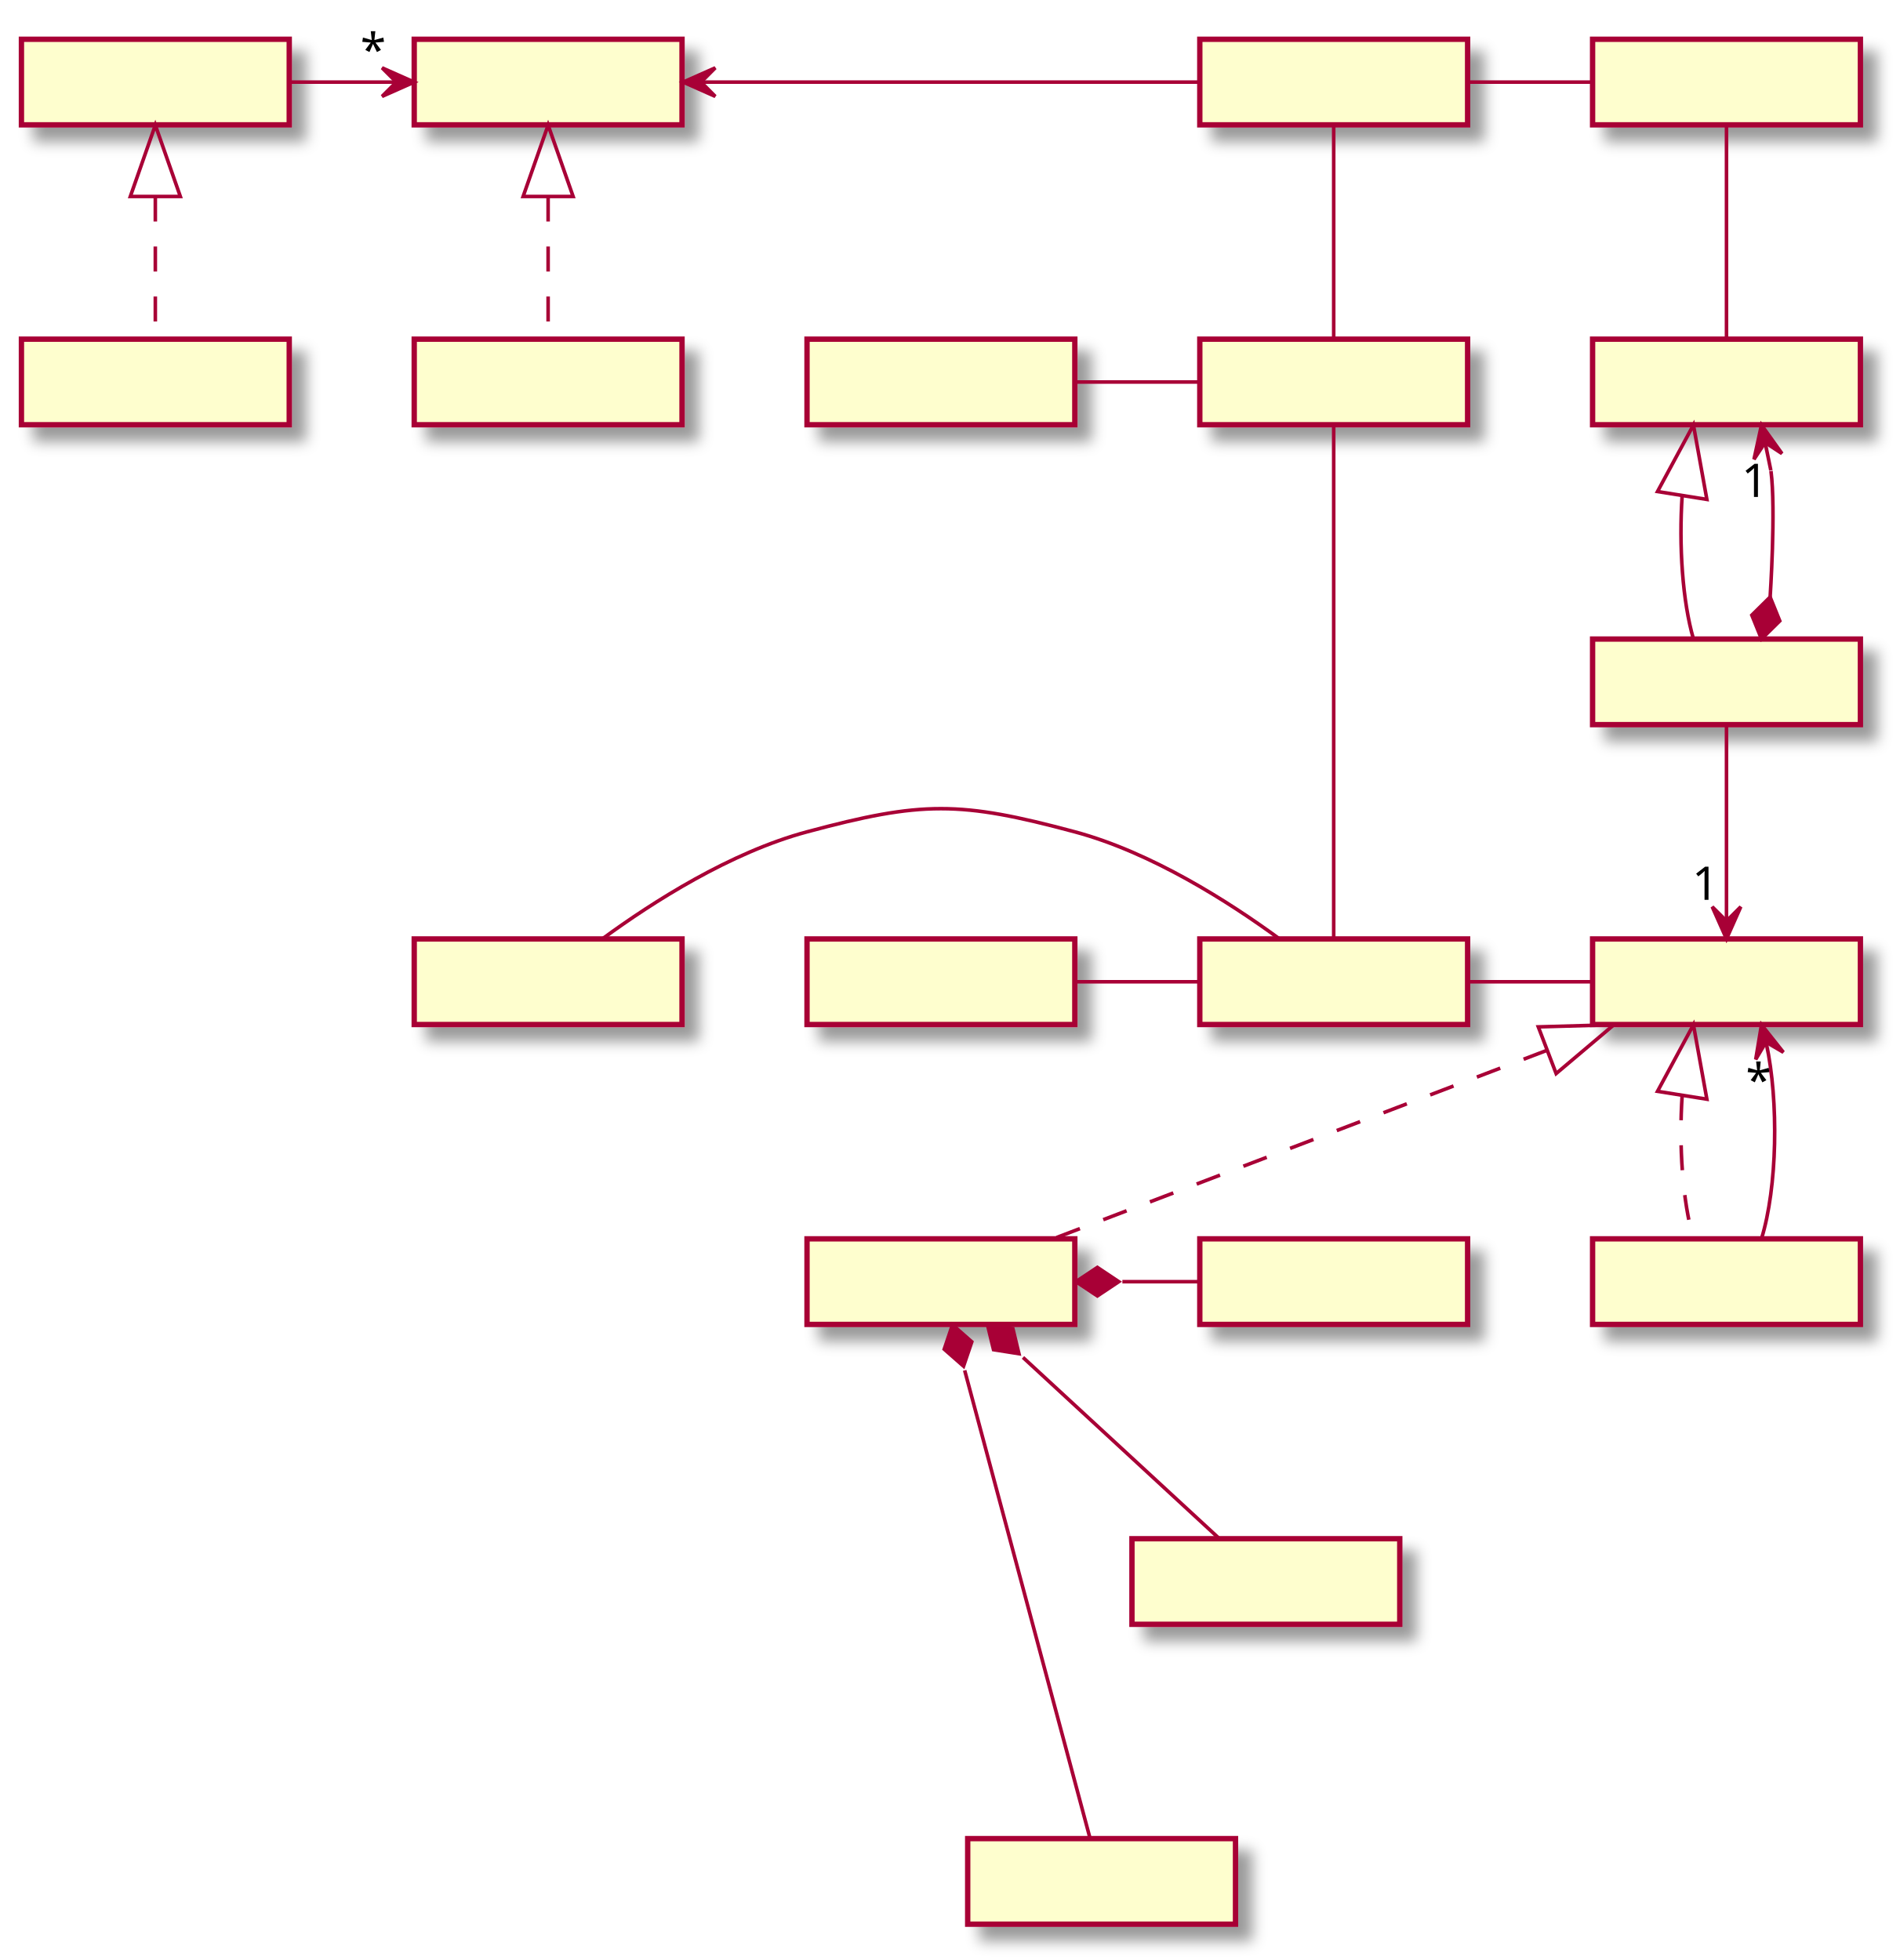
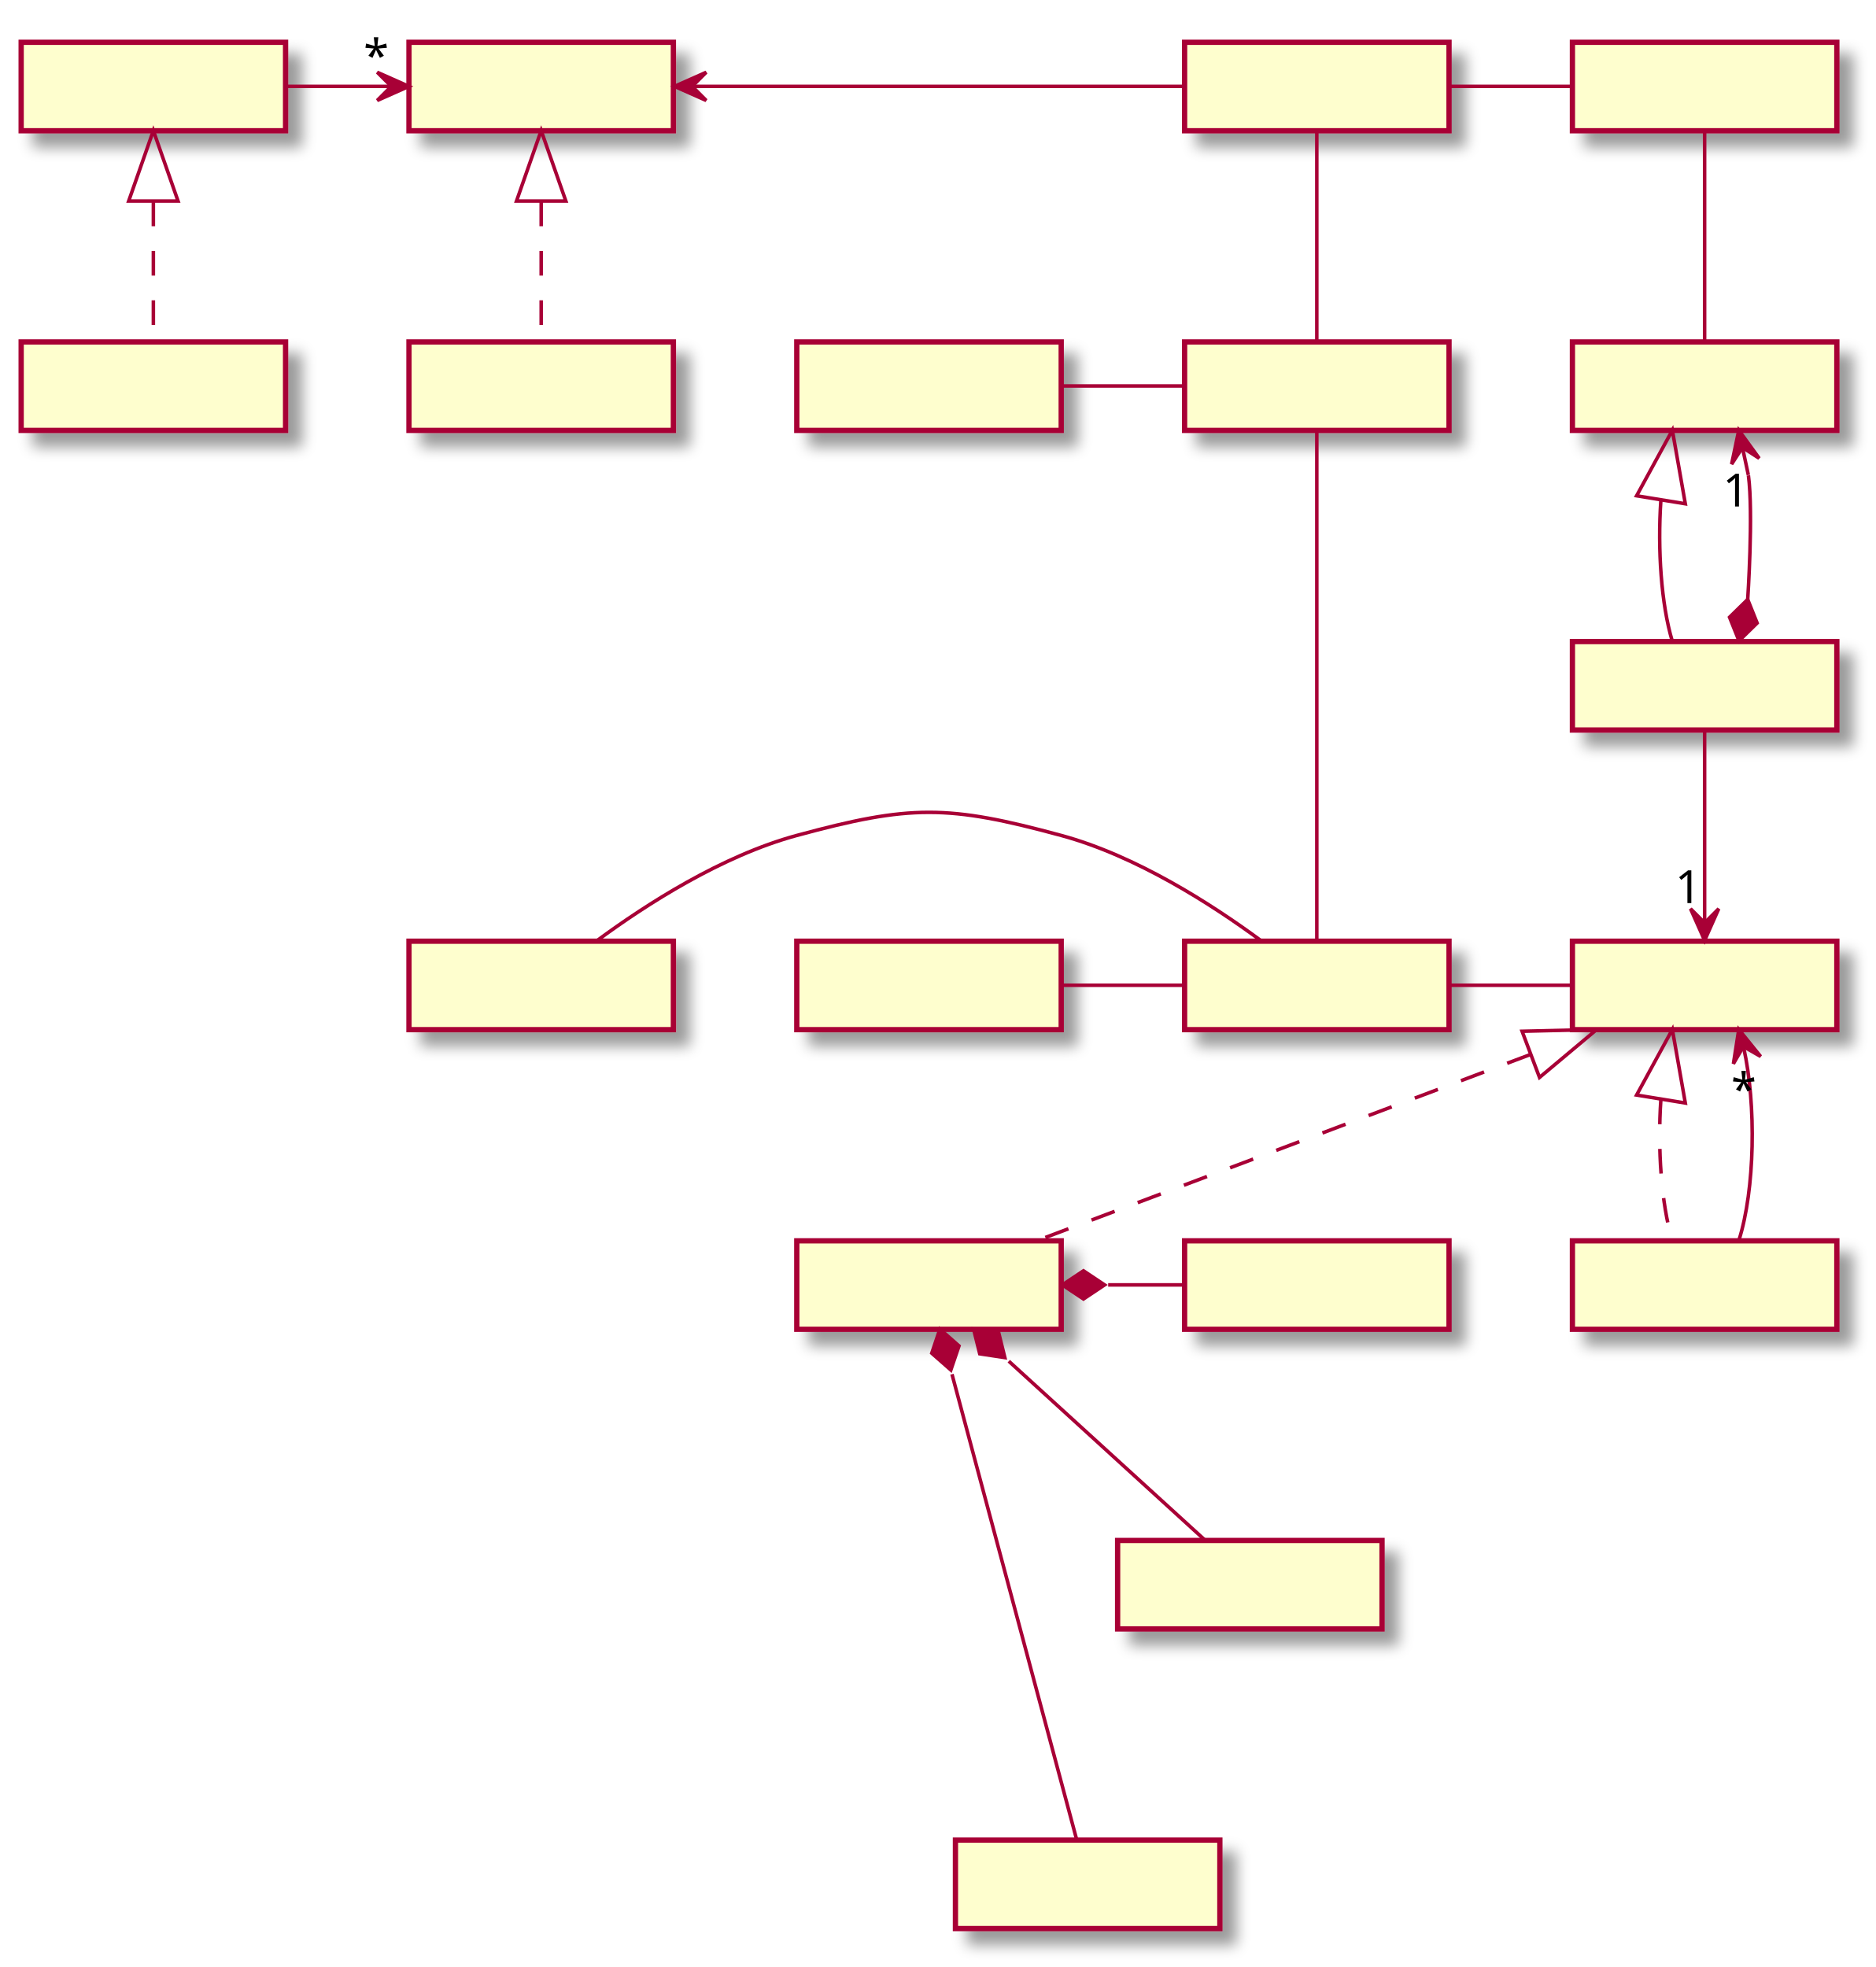
- <svg xmlns="http://www.w3.org/2000/svg" contentScriptType="application/ecmascript" contentStyleType="text/css" height="549px" preserveAspectRatio="none" style="width:532px;height:549px;" version="1.1" viewBox="0 0 532 549" width="532px" zoomAndPan="magnify">
+ <svg xmlns="http://www.w3.org/2000/svg" contentScriptType="application/ecmascript" contentStyleType="text/css" height="558px" preserveAspectRatio="none" style="width:532px;height:558px;" version="1.1" viewBox="0 0 532 558" width="532px" zoomAndPan="magnify">
  <defs>
    <filter height="300%" id="fmp2lqusqywuu" width="300%" x="-1" y="-1">
      <feGaussianBlur result="blurOut" stdDeviation="2.0" />
      <feColorMatrix in="blurOut" result="blurOut2" type="matrix" values="0 0 0 0 0 0 0 0 0 0 0 0 0 0 0 0 0 0 .4 0" />
      <feOffset dx="4.0" dy="4.0" in="blurOut2" result="blurOut3" />
      <feBlend in="SourceGraphic" in2="blurOut3" mode="normal" />
    </filter>
  </defs>
  <g>
-     <rect fill="#FEFECE" filter="url(#fmp2lqusqywuu)" height="23.969" id="Parent" style="stroke: #A80036; stroke-width: 1.5;" width="75" x="446" y="95" />
-     <text fill="#000000" font-family="sans-serif" font-size="12" lengthAdjust="spacingAndGlyphs" textLength="0" x="485.5" y="111.139" />
-     <rect fill="#FEFECE" filter="url(#fmp2lqusqywuu)" height="23.969" id="Decorator" style="stroke: #A80036; stroke-width: 1.5;" width="75" x="446" y="179" />
-     <text fill="#000000" font-family="sans-serif" font-size="12" lengthAdjust="spacingAndGlyphs" textLength="0" x="485.5" y="195.139" />
-     <rect fill="#FEFECE" filter="url(#fmp2lqusqywuu)" height="23.969" id="Composite" style="stroke: #A80036; stroke-width: 1.5;" width="75" x="446" y="263" />
-     <text fill="#000000" font-family="sans-serif" font-size="12" font-style="italic" lengthAdjust="spacingAndGlyphs" textLength="0" x="485.5" y="279.139" />
-     <rect fill="#FEFECE" filter="url(#fmp2lqusqywuu)" height="23.969" id="Leaf" style="stroke: #A80036; stroke-width: 1.5;" width="75" x="226" y="347" />
-     <text fill="#000000" font-family="sans-serif" font-size="12" lengthAdjust="spacingAndGlyphs" textLength="0" x="265.5" y="363.139" />
-     <rect fill="#FEFECE" filter="url(#fmp2lqusqywuu)" height="23.969" id="Comp" style="stroke: #A80036; stroke-width: 1.5;" width="75" x="446" y="347" />
-     <text fill="#000000" font-family="sans-serif" font-size="12" lengthAdjust="spacingAndGlyphs" textLength="0" x="485.5" y="363.139" />
-     <rect fill="#FEFECE" filter="url(#fmp2lqusqywuu)" height="23.969" id="Listener" style="stroke: #A80036; stroke-width: 1.5;" width="75" x="116" y="11" />
-     <text fill="#000000" font-family="sans-serif" font-size="12" font-style="italic" lengthAdjust="spacingAndGlyphs" textLength="0" x="155.5" y="27.139" />
-     <rect fill="#FEFECE" filter="url(#fmp2lqusqywuu)" height="23.969" id="Observable" style="stroke: #A80036; stroke-width: 1.5;" width="75" x="6" y="11" />
-     <text fill="#000000" font-family="sans-serif" font-size="12" font-style="italic" lengthAdjust="spacingAndGlyphs" textLength="0" x="45.5" y="27.139" />
-     <rect fill="#FEFECE" filter="url(#fmp2lqusqywuu)" height="23.969" id="ConcListener" style="stroke: #A80036; stroke-width: 1.5;" width="75" x="116" y="95" />
-     <text fill="#000000" font-family="sans-serif" font-size="12" lengthAdjust="spacingAndGlyphs" textLength="0" x="155.5" y="111.139" />
-     <rect fill="#FEFECE" filter="url(#fmp2lqusqywuu)" height="23.969" id="ConcObservable" style="stroke: #A80036; stroke-width: 1.5;" width="75" x="6" y="95" />
-     <text fill="#000000" font-family="sans-serif" font-size="12" lengthAdjust="spacingAndGlyphs" textLength="0" x="45.5" y="111.139" />
-     <rect fill="#FEFECE" filter="url(#fmp2lqusqywuu)" height="23.969" id="A" style="stroke: #A80036; stroke-width: 1.5;" width="75" x="336" y="11" />
-     <text fill="#000000" font-family="sans-serif" font-size="12" lengthAdjust="spacingAndGlyphs" textLength="0" x="375.5" y="27.139" />
-     <rect fill="#FEFECE" filter="url(#fmp2lqusqywuu)" height="23.969" id="B" style="stroke: #A80036; stroke-width: 1.5;" width="75" x="446" y="11" />
-     <text fill="#000000" font-family="sans-serif" font-size="12" lengthAdjust="spacingAndGlyphs" textLength="0" x="485.5" y="27.139" />
-     <rect fill="#FEFECE" filter="url(#fmp2lqusqywuu)" height="23.969" id="C" style="stroke: #A80036; stroke-width: 1.5;" width="75" x="336" y="95" />
-     <text fill="#000000" font-family="sans-serif" font-size="12" lengthAdjust="spacingAndGlyphs" textLength="0" x="375.5" y="111.139" />
-     <rect fill="#FEFECE" filter="url(#fmp2lqusqywuu)" height="23.969" id="D" style="stroke: #A80036; stroke-width: 1.5;" width="75" x="226" y="95" />
-     <text fill="#000000" font-family="sans-serif" font-size="12" lengthAdjust="spacingAndGlyphs" textLength="0" x="265.5" y="111.139" />
-     <rect fill="#FEFECE" filter="url(#fmp2lqusqywuu)" height="23.969" id="E" style="stroke: #A80036; stroke-width: 1.5;" width="75" x="336" y="263" />
-     <text fill="#000000" font-family="sans-serif" font-size="12" lengthAdjust="spacingAndGlyphs" textLength="0" x="375.5" y="279.139" />
-     <rect fill="#FEFECE" filter="url(#fmp2lqusqywuu)" height="23.969" id="F" style="stroke: #A80036; stroke-width: 1.5;" width="75" x="226" y="263" />
-     <text fill="#000000" font-family="sans-serif" font-size="12" lengthAdjust="spacingAndGlyphs" textLength="0" x="265.5" y="279.139" />
-     <rect fill="#FEFECE" filter="url(#fmp2lqusqywuu)" height="23.969" id="G" style="stroke: #A80036; stroke-width: 1.5;" width="75" x="116" y="263" />
-     <text fill="#000000" font-family="sans-serif" font-size="12" lengthAdjust="spacingAndGlyphs" textLength="0" x="155.5" y="279.139" />
-     <rect fill="#FEFECE" filter="url(#fmp2lqusqywuu)" height="23.969" id="I" style="stroke: #A80036; stroke-width: 1.5;" width="75" x="336" y="347" />
-     <text fill="#000000" font-family="sans-serif" font-size="12" lengthAdjust="spacingAndGlyphs" textLength="0" x="375.5" y="363.139" />
-     <rect fill="#FEFECE" filter="url(#fmp2lqusqywuu)" height="23.969" id="J" style="stroke: #A80036; stroke-width: 1.5;" width="75" x="317" y="431" />
-     <text fill="#000000" font-family="sans-serif" font-size="12" lengthAdjust="spacingAndGlyphs" textLength="0" x="356.5" y="447.139" />
-     <rect fill="#FEFECE" filter="url(#fmp2lqusqywuu)" height="23.969" id="K" style="stroke: #A80036; stroke-width: 1.5;" width="75" x="271" y="515" />
-     <text fill="#000000" font-family="sans-serif" font-size="12" lengthAdjust="spacingAndGlyphs" textLength="0" x="310.5" y="531.139" />
-     <path d="M471.09,138.797 C470.136,152.846 471.189,168.515 474.25,178.987 " fill="none" id="Parent-Decorator" style="stroke: #A80036; stroke-width: 1.0;" />
-     <polygon fill="none" points="464.18,137.683,474.243,119.035,478.005,139.888,464.18,137.683" style="stroke: #A80036; stroke-width: 1.0;" />
-     <path d="M495.957,131.939 C497.352,142.744 495.722,167.235 495.722,167.235 " fill="none" id="Parent-Decorator-1" style="stroke: #A80036; stroke-width: 1.0;" />
-     <polygon fill="#A80036" points="493.294,178.987,498.425,173.92,495.722,167.235,490.591,172.302,493.294,178.987" style="stroke: #A80036; stroke-width: 1.0;" />
-     <polygon fill="#A80036" points="493.301,119.035,491.198,128.657,494.309,123.933,499.033,127.044,493.301,119.035" style="stroke: #A80036; stroke-width: 1.0;" />
-     <line style="stroke: #A80036; stroke-width: 1.0;" x1="494.309" x2="495.922" y1="123.933" y2="131.768" />
-     <text fill="#000000" font-family="sans-serif" font-size="13" lengthAdjust="spacingAndGlyphs" textLength="8" x="487.694" y="139.194">1</text>
-     <path d="M483.5,203.035 C483.5,217.382 483.5,241.462 483.5,257.777 " fill="none" id="Decorator-Composite" style="stroke: #A80036; stroke-width: 1.0;" />
-     <polygon fill="#A80036" points="483.5,262.987,487.5,253.987,483.5,257.987,479.5,253.987,483.5,262.987" style="stroke: #A80036; stroke-width: 1.0;" />
-     <text fill="#000000" font-family="sans-serif" font-size="13" lengthAdjust="spacingAndGlyphs" textLength="8" x="473.85" y="252.039">1</text>
-     <path d="M433.216,294.199 C390.677,310.441 331.041,333.212 294.962,346.987 " fill="none" id="Composite-Leaf" style="stroke: #A80036; stroke-width: 1.0; stroke-dasharray: 7.0,7.0;" />
-     <polygon fill="none" points="430.798,287.63,451.979,287.035,435.792,300.709,430.798,287.63" style="stroke: #A80036; stroke-width: 1.0;" />
-     <path d="M471.09,306.797 C470.136,320.846 471.189,336.515 474.25,346.987 " fill="none" id="Composite-Comp" style="stroke: #A80036; stroke-width: 1.0; stroke-dasharray: 7.0,7.0;" />
-     <polygon fill="none" points="464.18,305.683,474.243,287.035,478.005,307.888,464.18,305.683" style="stroke: #A80036; stroke-width: 1.0;" />
-     <path d="M494.652,292.248 C498.184,308.572 497.731,332.651 493.294,346.987 " fill="none" id="Composite-Comp-1" style="stroke: #A80036; stroke-width: 1.0;" />
-     <polygon fill="#A80036" points="493.301,287.035,491.686,296.751,494.555,291.875,499.43,294.744,493.301,287.035" style="stroke: #A80036; stroke-width: 1.0;" />
-     <text fill="#000000" font-family="sans-serif" font-size="13" lengthAdjust="spacingAndGlyphs" textLength="7" x="488.9" y="307.194">*</text>
-     <path d="M81.312,23 C91.158,23 101.003,23 110.848,23 " fill="none" id="Observable-Listener" style="stroke: #A80036; stroke-width: 1.0;" />
-     <polygon fill="#A80036" points="115.996,23,106.996,19,110.996,23,106.996,27,115.996,23" style="stroke: #A80036; stroke-width: 1.0;" />
-     <text fill="#000000" font-family="sans-serif" font-size="13" lengthAdjust="spacingAndGlyphs" textLength="7" x="100.924" y="18.607">*</text>
-     <path d="M153.5,55.048 C153.5,69.032 153.5,84.578 153.5,94.987 " fill="none" id="Listener-ConcListener" style="stroke: #A80036; stroke-width: 1.0; stroke-dasharray: 7.0,7.0;" />
-     <polygon fill="none" points="146.5,55.035,153.5,35.035,160.5,55.035,146.5,55.035" style="stroke: #A80036; stroke-width: 1.0;" />
-     <path d="M43.5,55.048 C43.5,69.032 43.5,84.578 43.5,94.987 " fill="none" id="Observable-ConcObservable" style="stroke: #A80036; stroke-width: 1.0; stroke-dasharray: 7.0,7.0;" />
-     <polygon fill="none" points="36.5,55.035,43.5,35.035,50.5,55.035,36.5,55.035" style="stroke: #A80036; stroke-width: 1.0;" />
-     <path d="M483.5,35.035 C483.5,51.004 483.5,79.03 483.5,94.987 " fill="none" id="B-Parent" style="stroke: #A80036; stroke-width: 1.0;" />
-     <path d="M411.312,23 C422.874,23 434.435,23 445.996,23 " fill="none" id="A-B" style="stroke: #A80036; stroke-width: 1.0;" />
-     <path d="M373.5,35.035 C373.5,51.004 373.5,79.03 373.5,94.987 " fill="none" id="A-C" style="stroke: #A80036; stroke-width: 1.0;" />
-     <path d="M301.312,107 C312.874,107 324.435,107 335.996,107 " fill="none" id="D-C" style="stroke: #A80036; stroke-width: 1.0;" />
-     <path d="M373.5,119.082 C373.5,149.929 373.5,231.355 373.5,262.574 " fill="none" id="C-E" style="stroke: #A80036; stroke-width: 1.0;" />
-     <path d="M301.312,275 C312.874,275 324.435,275 335.996,275 " fill="none" id="F-E" style="stroke: #A80036; stroke-width: 1.0;" />
-     <path d="M168.827,262.879 C182.808,252.65 204.507,238.776 226,233 C258.191,224.349 268.809,224.349 301,233 C322.493,238.776 344.192,252.65 358.173,262.879 " fill="none" id="G-E" style="stroke: #A80036; stroke-width: 1.0;" />
-     <path d="M411.312,275 C422.874,275 434.435,275 445.996,275 " fill="none" id="E-Composite" style="stroke: #A80036; stroke-width: 1.0;" />
-     <path d="M314.319,359 C321.545,359 328.771,359 335.996,359 " fill="none" id="Leaf-I" style="stroke: #A80036; stroke-width: 1.0;" />
-     <polygon fill="#A80036" points="301.312,359,307.312,363,313.312,359,307.312,355,301.312,359" style="stroke: #A80036; stroke-width: 1.0;" />
-     <path d="M286.483,380.215 C303.888,396.281 327.17,417.773 341.486,430.987 " fill="none" id="Leaf-J" style="stroke: #A80036; stroke-width: 1.0;" />
-     <polygon fill="#A80036" points="276.538,371.035,278.234,378.044,285.356,379.175,283.66,372.166,276.538,371.035" style="stroke: #A80036; stroke-width: 1.0;" />
-     <path d="M270.156,383.848 C279.926,420.324 297.789,487.014 305.172,514.574 " fill="none" id="Leaf-K" style="stroke: #A80036; stroke-width: 1.0;" />
-     <polygon fill="#A80036" points="266.736,371.082,264.425,377.913,269.841,382.673,272.152,375.843,266.736,371.082" style="stroke: #A80036; stroke-width: 1.0;" />
-     <path d="M196.392,23 C242.855,23 289.318,23 335.781,23 " fill="none" id="Listener-A" style="stroke: #A80036; stroke-width: 1.0;" />
-     <polygon fill="#A80036" points="191.312,23,200.312,27,196.312,23,200.312,19,191.312,23" style="stroke: #A80036; stroke-width: 1.0;" />
+     <rect fill="#FEFECE" filter="url(#fmp2lqusqywuu)" height="25.094" id="Parent" style="stroke: #A80036; stroke-width: 1.5;" width="75" x="446" y="97" />
+     <text fill="#000000" font-family="sans-serif" font-size="12" lengthAdjust="spacingAndGlyphs" textLength="0" x="485" y="114.457" />
+     <rect fill="#FEFECE" filter="url(#fmp2lqusqywuu)" height="25.094" id="Decorator" style="stroke: #A80036; stroke-width: 1.5;" width="75" x="446" y="182" />
+     <text fill="#000000" font-family="sans-serif" font-size="12" lengthAdjust="spacingAndGlyphs" textLength="0" x="485" y="199.457" />
+     <rect fill="#FEFECE" filter="url(#fmp2lqusqywuu)" height="25.094" id="Composite" style="stroke: #A80036; stroke-width: 1.5;" width="75" x="446" y="267" />
+     <text fill="#000000" font-family="sans-serif" font-size="12" font-style="italic" lengthAdjust="spacingAndGlyphs" textLength="0" x="485" y="284.457" />
+     <rect fill="#FEFECE" filter="url(#fmp2lqusqywuu)" height="25.094" id="Leaf" style="stroke: #A80036; stroke-width: 1.5;" width="75" x="226" y="352" />
+     <text fill="#000000" font-family="sans-serif" font-size="12" lengthAdjust="spacingAndGlyphs" textLength="0" x="265" y="369.457" />
+     <rect fill="#FEFECE" filter="url(#fmp2lqusqywuu)" height="25.094" id="Comp" style="stroke: #A80036; stroke-width: 1.5;" width="75" x="446" y="352" />
+     <text fill="#000000" font-family="sans-serif" font-size="12" lengthAdjust="spacingAndGlyphs" textLength="0" x="485" y="369.457" />
+     <rect fill="#FEFECE" filter="url(#fmp2lqusqywuu)" height="25.094" id="Listener" style="stroke: #A80036; stroke-width: 1.5;" width="75" x="116" y="12" />
+     <text fill="#000000" font-family="sans-serif" font-size="12" font-style="italic" lengthAdjust="spacingAndGlyphs" textLength="0" x="155" y="29.457" />
+     <rect fill="#FEFECE" filter="url(#fmp2lqusqywuu)" height="25.094" id="Observable" style="stroke: #A80036; stroke-width: 1.5;" width="75" x="6" y="12" />
+     <text fill="#000000" font-family="sans-serif" font-size="12" font-style="italic" lengthAdjust="spacingAndGlyphs" textLength="0" x="45" y="29.457" />
+     <rect fill="#FEFECE" filter="url(#fmp2lqusqywuu)" height="25.094" id="ConcListener" style="stroke: #A80036; stroke-width: 1.5;" width="75" x="116" y="97" />
+     <text fill="#000000" font-family="sans-serif" font-size="12" lengthAdjust="spacingAndGlyphs" textLength="0" x="155" y="114.457" />
+     <rect fill="#FEFECE" filter="url(#fmp2lqusqywuu)" height="25.094" id="ConcObservable" style="stroke: #A80036; stroke-width: 1.5;" width="75" x="6" y="97" />
+     <text fill="#000000" font-family="sans-serif" font-size="12" lengthAdjust="spacingAndGlyphs" textLength="0" x="45" y="114.457" />
+     <rect fill="#FEFECE" filter="url(#fmp2lqusqywuu)" height="25.094" id="A" style="stroke: #A80036; stroke-width: 1.5;" width="75" x="336" y="12" />
+     <text fill="#000000" font-family="sans-serif" font-size="12" lengthAdjust="spacingAndGlyphs" textLength="0" x="375" y="29.457" />
+     <rect fill="#FEFECE" filter="url(#fmp2lqusqywuu)" height="25.094" id="B" style="stroke: #A80036; stroke-width: 1.5;" width="75" x="446" y="12" />
+     <text fill="#000000" font-family="sans-serif" font-size="12" lengthAdjust="spacingAndGlyphs" textLength="0" x="485" y="29.457" />
+     <rect fill="#FEFECE" filter="url(#fmp2lqusqywuu)" height="25.094" id="C" style="stroke: #A80036; stroke-width: 1.5;" width="75" x="336" y="97" />
+     <text fill="#000000" font-family="sans-serif" font-size="12" lengthAdjust="spacingAndGlyphs" textLength="0" x="375" y="114.457" />
+     <rect fill="#FEFECE" filter="url(#fmp2lqusqywuu)" height="25.094" id="D" style="stroke: #A80036; stroke-width: 1.5;" width="75" x="226" y="97" />
+     <text fill="#000000" font-family="sans-serif" font-size="12" lengthAdjust="spacingAndGlyphs" textLength="0" x="265" y="114.457" />
+     <rect fill="#FEFECE" filter="url(#fmp2lqusqywuu)" height="25.094" id="E" style="stroke: #A80036; stroke-width: 1.5;" width="75" x="336" y="267" />
+     <text fill="#000000" font-family="sans-serif" font-size="12" lengthAdjust="spacingAndGlyphs" textLength="0" x="375" y="284.457" />
+     <rect fill="#FEFECE" filter="url(#fmp2lqusqywuu)" height="25.094" id="F" style="stroke: #A80036; stroke-width: 1.5;" width="75" x="226" y="267" />
+     <text fill="#000000" font-family="sans-serif" font-size="12" lengthAdjust="spacingAndGlyphs" textLength="0" x="265" y="284.457" />
+     <rect fill="#FEFECE" filter="url(#fmp2lqusqywuu)" height="25.094" id="G" style="stroke: #A80036; stroke-width: 1.5;" width="75" x="116" y="267" />
+     <text fill="#000000" font-family="sans-serif" font-size="12" lengthAdjust="spacingAndGlyphs" textLength="0" x="155" y="284.457" />
+     <rect fill="#FEFECE" filter="url(#fmp2lqusqywuu)" height="25.094" id="I" style="stroke: #A80036; stroke-width: 1.5;" width="75" x="336" y="352" />
+     <text fill="#000000" font-family="sans-serif" font-size="12" lengthAdjust="spacingAndGlyphs" textLength="0" x="375" y="369.457" />
+     <rect fill="#FEFECE" filter="url(#fmp2lqusqywuu)" height="25.094" id="J" style="stroke: #A80036; stroke-width: 1.5;" width="75" x="317" y="437" />
+     <text fill="#000000" font-family="sans-serif" font-size="12" lengthAdjust="spacingAndGlyphs" textLength="0" x="356" y="454.457" />
+     <rect fill="#FEFECE" filter="url(#fmp2lqusqywuu)" height="25.094" id="K" style="stroke: #A80036; stroke-width: 1.5;" width="75" x="271" y="522" />
+     <text fill="#000000" font-family="sans-serif" font-size="12" lengthAdjust="spacingAndGlyphs" textLength="0" x="310" y="539.457" />
+     <path d="M471.09,141.932 C470.132,155.881 471.201,171.446 474.297,181.79 " fill="none" id="Parent-Decorator" style="stroke: #A80036; stroke-width: 1.0;" />
+     <polygon fill="none" points="464.207,140.646,474.348,122.041,478.023,142.909,464.207,140.646" style="stroke: #A80036; stroke-width: 1.0;" />
+     <path d="M495.918,134.847 C497.354,145.604 495.718,170.048 495.718,170.048 " fill="none" id="Parent-Decorator-1" style="stroke: #A80036; stroke-width: 1.0;" />
+     <polygon fill="#A80036" points="493.244,181.79,498.395,176.744,495.718,170.048,490.567,175.094,493.244,181.79" style="stroke: #A80036; stroke-width: 1.0;" />
+     <polygon fill="#A80036" points="493.19,122.041,491.153,131.677,494.232,126.931,498.977,130.01,493.19,122.041" style="stroke: #A80036; stroke-width: 1.0;" />
+     <line style="stroke: #A80036; stroke-width: 1.0;" x1="494.232" x2="495.899" y1="126.931" y2="134.756" />
+     <text fill="#000000" font-family="sans-serif" font-size="13" lengthAdjust="spacingAndGlyphs" textLength="7" x="488.627" y="143.675">1</text>
+     <path d="M483.5,207.041 C483.5,221.208 483.5,245.348 483.5,261.605 " fill="none" id="Decorator-Composite" style="stroke: #A80036; stroke-width: 1.0;" />
+     <polygon fill="#A80036" points="483.5,266.79,487.5,257.79,483.5,261.79,479.5,257.79,483.5,266.79" style="stroke: #A80036; stroke-width: 1.0;" />
+     <text fill="#000000" font-family="sans-serif" font-size="13" lengthAdjust="spacingAndGlyphs" textLength="7" x="475.122" y="256.181">1</text>
+     <path d="M434.04,299.16 C391.144,315.343 330.41,338.257 294.184,351.924 " fill="none" id="Composite-Leaf" style="stroke: #A80036; stroke-width: 1.0; stroke-dasharray: 7.0,7.0;" />
+     <polygon fill="none" points="431.726,292.551,452.91,292.041,436.668,305.65,431.726,292.551" style="stroke: #A80036; stroke-width: 1.0;" />
+     <path d="M471.09,311.932 C470.132,325.881 471.201,341.446 474.297,351.79 " fill="none" id="Composite-Comp" style="stroke: #A80036; stroke-width: 1.0; stroke-dasharray: 7.0,7.0;" />
+     <polygon fill="none" points="464.207,310.646,474.348,292.041,478.023,312.909,464.207,310.646" style="stroke: #A80036; stroke-width: 1.0;" />
+     <path d="M494.576,297.202 C498.204,313.395 497.76,337.544 493.244,351.79 " fill="none" id="Composite-Comp-1" style="stroke: #A80036; stroke-width: 1.0;" />
+     <polygon fill="#A80036" points="493.19,292.041,491.662,301.771,494.487,296.87,499.388,299.695,493.19,292.041" style="stroke: #A80036; stroke-width: 1.0;" />
+     <text fill="#000000" font-family="sans-serif" font-size="13" lengthAdjust="spacingAndGlyphs" textLength="5" x="491.021" y="313.675">*</text>
+     <path d="M81.312,24.5 C91.158,24.5 101.003,24.5 110.848,24.5 " fill="none" id="Observable-Listener" style="stroke: #A80036; stroke-width: 1.0;" />
+     <polygon fill="#A80036" points="115.996,24.5,106.996,20.5,110.996,24.5,106.996,28.5,115.996,24.5" style="stroke: #A80036; stroke-width: 1.0;" />
+     <text fill="#000000" font-family="sans-serif" font-size="13" lengthAdjust="spacingAndGlyphs" textLength="5" x="103.12" y="20.445">*</text>
+     <path d="M153.5,57.183 C153.5,71.068 153.5,86.508 153.5,96.79 " fill="none" id="Listener-ConcListener" style="stroke: #A80036; stroke-width: 1.0; stroke-dasharray: 7.0,7.0;" />
+     <polygon fill="none" points="146.5,57.041,153.5,37.041,160.5,57.041,146.5,57.041" style="stroke: #A80036; stroke-width: 1.0;" />
+     <path d="M43.5,57.183 C43.5,71.068 43.5,86.508 43.5,96.79 " fill="none" id="Observable-ConcObservable" style="stroke: #A80036; stroke-width: 1.0; stroke-dasharray: 7.0,7.0;" />
+     <polygon fill="none" points="36.5,57.041,43.5,37.041,50.5,57.041,36.5,57.041" style="stroke: #A80036; stroke-width: 1.0;" />
+     <path d="M483.5,37.041 C483.5,52.809 483.5,80.933 483.5,96.79 " fill="none" id="B-Parent" style="stroke: #A80036; stroke-width: 1.0;" />
+     <path d="M411.313,24.5 C422.874,24.5 434.435,24.5 445.996,24.5 " fill="none" id="A-B" style="stroke: #A80036; stroke-width: 1.0;" />
+     <path d="M373.5,37.041 C373.5,52.809 373.5,80.933 373.5,96.79 " fill="none" id="A-C" style="stroke: #A80036; stroke-width: 1.0;" />
+     <path d="M301.313,109.5 C312.874,109.5 324.435,109.5 335.996,109.5 " fill="none" id="D-C" style="stroke: #A80036; stroke-width: 1.0;" />
+     <path d="M373.5,122.047 C373.5,152.738 373.5,236.089 373.5,266.872 " fill="none" id="C-E" style="stroke: #A80036; stroke-width: 1.0;" />
+     <path d="M301.313,279.5 C312.874,279.5 324.435,279.5 335.996,279.5 " fill="none" id="F-E" style="stroke: #A80036; stroke-width: 1.0;" />
+     <path d="M169.354,266.829 C183.335,256.522 204.739,242.772 226,237 C258.169,228.266 268.831,228.266 301,237 C322.261,242.772 343.665,256.522 357.646,266.829 " fill="none" id="G-E" style="stroke: #A80036; stroke-width: 1.0;" />
+     <path d="M411.313,279.5 C422.874,279.5 434.435,279.5 445.996,279.5 " fill="none" id="E-Composite" style="stroke: #A80036; stroke-width: 1.0;" />
+     <path d="M314.319,364.5 C321.545,364.5 328.771,364.5 335.996,364.5 " fill="none" id="Leaf-I" style="stroke: #A80036; stroke-width: 1.0;" />
+     <polygon fill="#A80036" points="301.313,364.5,307.313,368.5,313.313,364.5,307.313,360.5,301.313,364.5" style="stroke: #A80036; stroke-width: 1.0;" />
+     <path d="M286.131,386.141 C303.643,402.114 327.264,423.659 341.661,436.79 " fill="none" id="Leaf-J" style="stroke: #A80036; stroke-width: 1.0;" />
+     <polygon fill="#A80036" points="276.153,377.041,277.89,384.04,285.019,385.128,283.282,378.129,276.153,377.041" style="stroke: #A80036; stroke-width: 1.0;" />
+     <path d="M270.019,389.837 C279.853,426.552 298.106,494.696 305.385,521.872 " fill="none" id="Leaf-K" style="stroke: #A80036; stroke-width: 1.0;" />
+     <polygon fill="#A80036" points="266.593,377.047,264.282,383.878,269.699,388.638,272.01,381.807,266.593,377.047" style="stroke: #A80036; stroke-width: 1.0;" />
+     <path d="M196.391,24.5 C242.855,24.5 289.318,24.5 335.781,24.5 " fill="none" id="Listener-A" style="stroke: #A80036; stroke-width: 1.0;" />
+     <polygon fill="#A80036" points="191.313,24.5,200.313,28.5,196.313,24.5,200.313,20.5,191.313,24.5" style="stroke: #A80036; stroke-width: 1.0;" />
  </g>
</svg>
